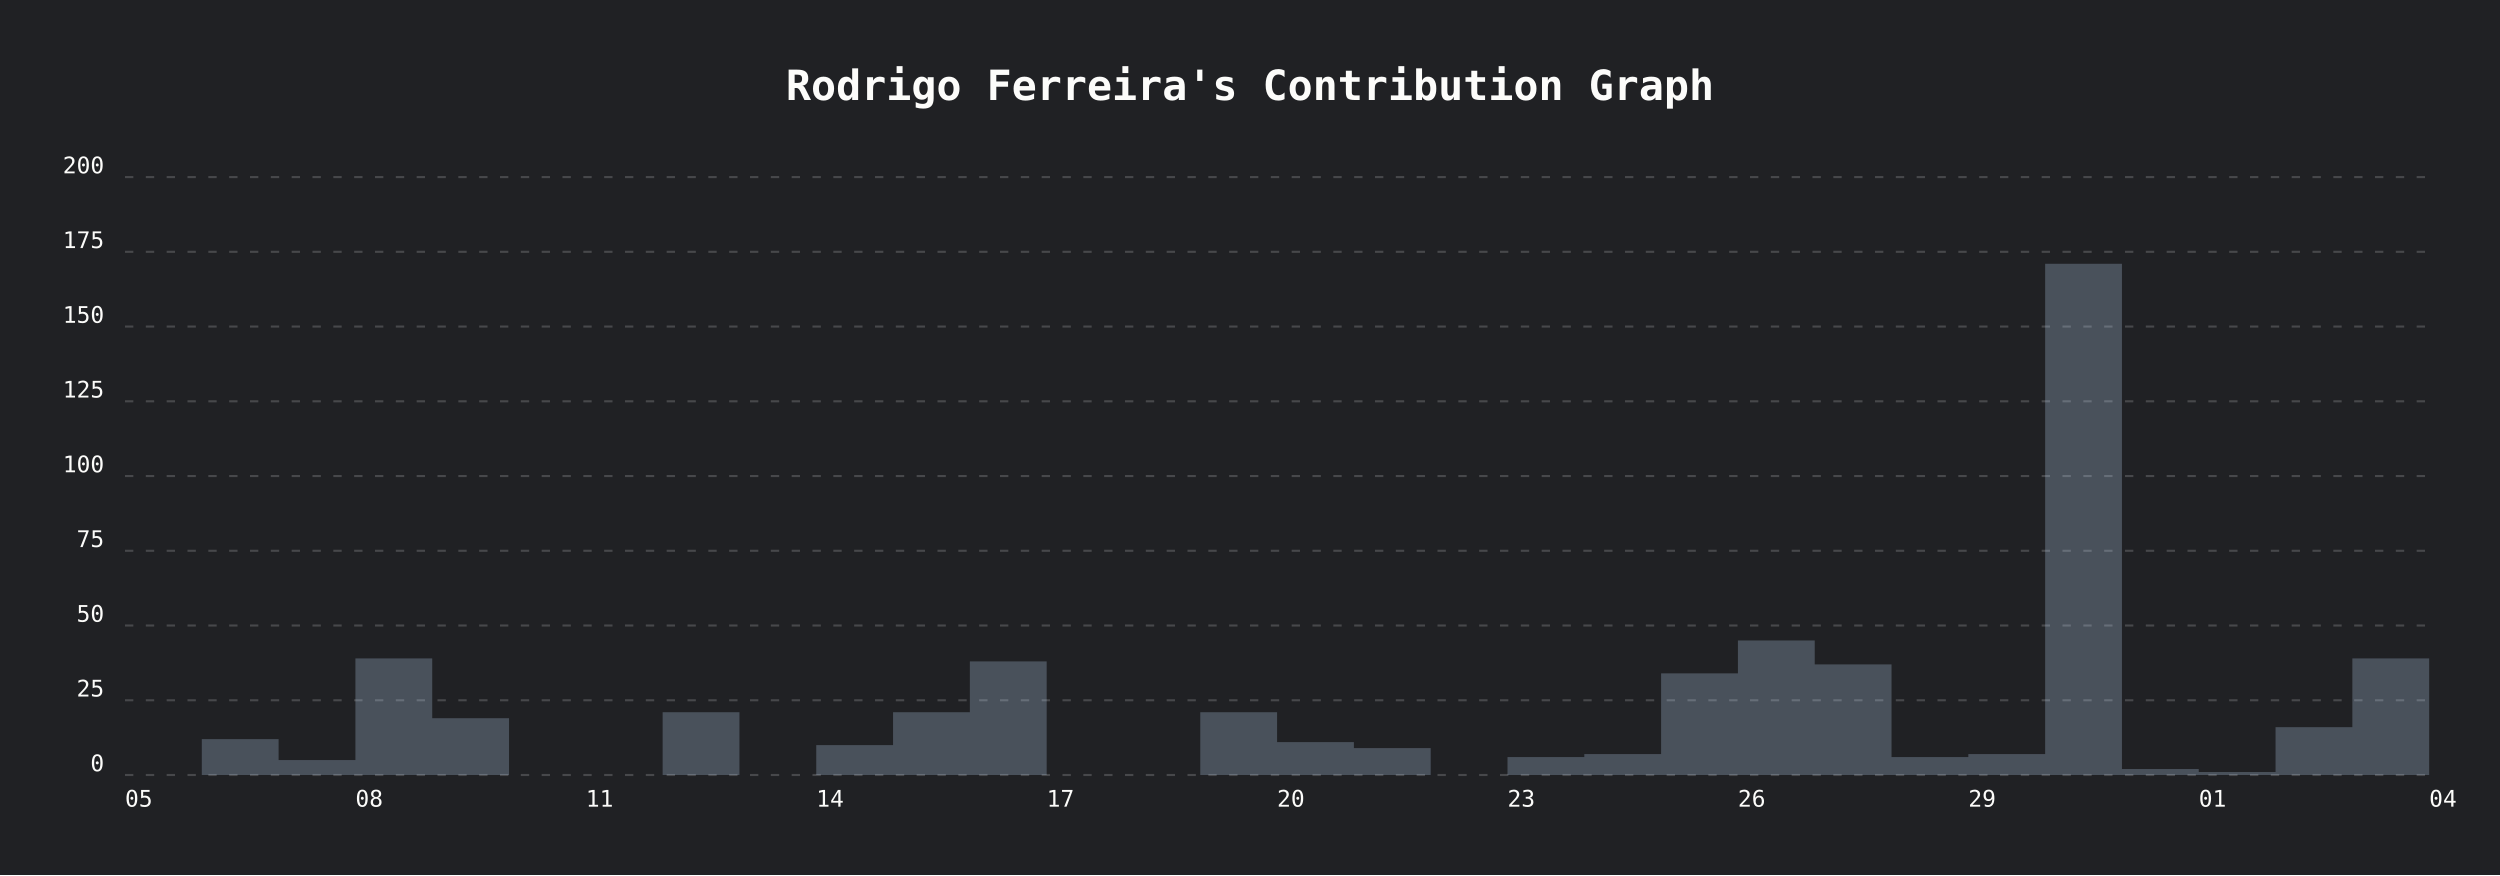
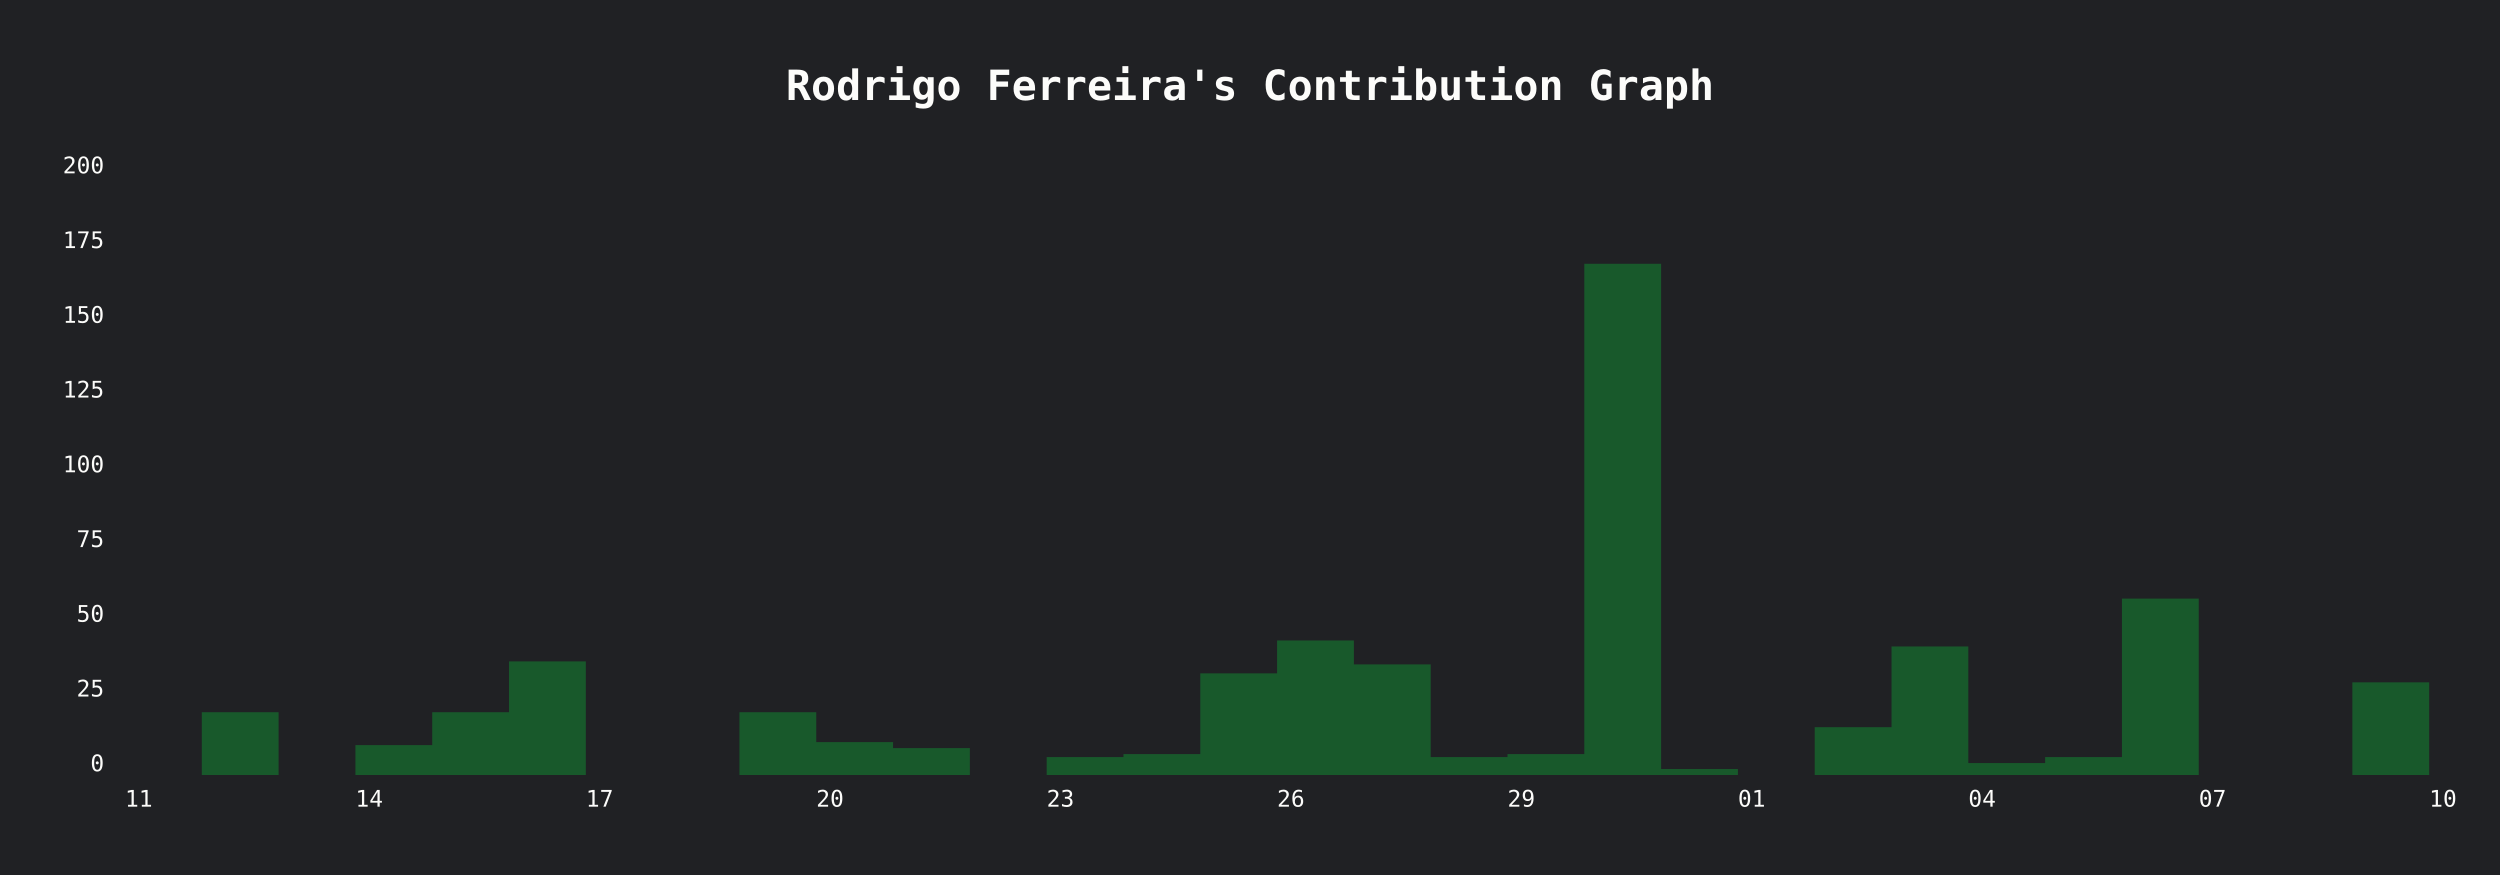
<svg xmlns="http://www.w3.org/2000/svg" xmlns:ns1="http://gionkunz.github.com/chartist-js/ct" class="ct-chart-line" width="1200" height="420" viewBox="0 0 1200 420" role="img" aria-label="Rodrigo Ferreira's Contribution Graph">
  <rect class="graph-background" x="0" y="0" width="1200" height="420" rx="0" fill="#202124" />
-   <g class="ct-grids">
-     <line class="ct-grid ct-vertical" y1="372" y2="372" x1="60" x2="1166" />
-     <line class="ct-grid ct-vertical" y1="336.125" y2="336.125" x1="60" x2="1166" />
-     <line class="ct-grid ct-vertical" y1="300.25" y2="300.25" x1="60" x2="1166" />
-     <line class="ct-grid ct-vertical" y1="264.375" y2="264.375" x1="60" x2="1166" />
-     <line class="ct-grid ct-vertical" y1="228.5" y2="228.5" x1="60" x2="1166" />
-     <line class="ct-grid ct-vertical" y1="192.625" y2="192.625" x1="60" x2="1166" />
-     <line class="ct-grid ct-vertical" y1="156.75" y2="156.75" x1="60" x2="1166" />
-     <line class="ct-grid ct-vertical" y1="120.875" y2="120.875" x1="60" x2="1166" />
-     <line class="ct-grid ct-vertical" y1="85" y2="85" x1="60" x2="1166" />
-   </g>
+   <g class="ct-grids" />
  <g>
    <g class="ct-series ct-series-a" ns1:series-name="contributions">
-       <path class="ct-area" d="M60,372L60,372L96.867,372L96.867,354.78L133.733,354.78L133.733,364.825L170.6,364.825L170.6,316.035L207.467,316.035L207.467,344.735L244.333,344.735L244.333,372L281.2,372L281.2,372L318.067,372L318.067,341.865L354.933,341.865L354.933,372L391.8,372L391.8,357.65L428.667,357.65L428.667,341.865L465.533,341.865L465.533,317.47L502.4,317.47L502.4,372L539.267,372L539.267,372L576.133,372L576.133,341.865L613,341.865L613,356.215L649.867,356.215L649.867,359.085L686.733,359.085L686.733,372L723.6,372L723.6,363.39L760.467,363.39L760.467,361.955L797.333,361.955L797.333,323.21L834.2,323.21L834.2,307.425L871.067,307.425L871.067,318.905L907.933,318.905L907.933,363.39L944.8,363.39L944.8,361.955L981.667,361.955L981.667,126.615L1018.533,126.615L1018.533,369.13L1055.4,369.13L1055.4,370.565L1092.267,370.565L1092.267,349.04L1129.133,349.04L1129.133,316.035L1166,316.035L1166,372L1166,372Z" />
-       <path class="ct-line" d="M60,372L96.867,372L96.867,354.78L133.733,354.78L133.733,364.825L170.6,364.825L170.6,316.035L207.467,316.035L207.467,344.735L244.333,344.735L244.333,372L281.2,372L281.2,372L318.067,372L318.067,341.865L354.933,341.865L354.933,372L391.8,372L391.8,357.65L428.667,357.65L428.667,341.865L465.533,341.865L465.533,317.47L502.4,317.47L502.4,372L539.267,372L539.267,372L576.133,372L576.133,341.865L613,341.865L613,356.215L649.867,356.215L649.867,359.085L686.733,359.085L686.733,372L723.6,372L723.6,363.39L760.467,363.39L760.467,361.955L797.333,361.955L797.333,323.21L834.2,323.21L834.2,307.425L871.067,307.425L871.067,318.905L907.933,318.905L907.933,363.39L944.8,363.39L944.8,361.955L981.667,361.955L981.667,126.615L1018.533,126.615L1018.533,369.13L1055.4,369.13L1055.4,370.565L1092.267,370.565L1092.267,349.04L1129.133,349.04L1129.133,316.035L1166,316.035L1166,372" />
+       <path class="ct-area" d="M60,372L60,372L96.867,372L96.867,341.865L133.733,341.865L133.733,372L170.6,372L170.6,357.65L207.467,357.65L207.467,341.865L244.333,341.865L244.333,317.47L281.2,317.47L281.2,372L318.067,372L318.067,372L354.933,372L354.933,341.865L391.8,341.865L391.8,356.215L428.667,356.215L428.667,359.085L465.533,359.085L465.533,372L502.4,372L502.4,363.39L539.267,363.39L539.267,361.955L576.133,361.955L576.133,323.21L613,323.21L613,307.425L649.867,307.425L649.867,318.905L686.733,318.905L686.733,363.39L723.6,363.39L723.6,361.955L760.467,361.955L760.467,126.615L797.333,126.615L797.333,369.13L834.2,369.13L834.2,372L871.067,372L871.067,349.04L907.933,349.04L907.933,310.295L944.8,310.295L944.8,366.26L981.667,366.26L981.667,363.39L1018.533,363.39L1018.533,287.335L1055.4,287.335L1055.4,372L1092.267,372L1092.267,372L1129.133,372L1129.133,327.515L1166,327.515L1166,370.565L1166,372Z" />
+       <path class="ct-line" d="M60,372L96.867,372L96.867,341.865L133.733,341.865L133.733,372L170.6,372L170.6,357.65L207.467,357.65L207.467,341.865L244.333,341.865L244.333,317.47L281.2,317.47L281.2,372L318.067,372L318.067,372L354.933,372L354.933,341.865L391.8,341.865L391.8,356.215L428.667,356.215L428.667,359.085L465.533,359.085L465.533,372L502.4,372L502.4,363.39L539.267,363.39L539.267,361.955L576.133,361.955L576.133,323.21L613,323.21L613,307.425L649.867,307.425L649.867,318.905L686.733,318.905L686.733,363.39L723.6,363.39L723.6,361.955L760.467,361.955L760.467,126.615L797.333,126.615L797.333,369.13L834.2,369.13L834.2,372L871.067,372L871.067,349.04L907.933,349.04L907.933,310.295L944.8,310.295L944.8,366.26L981.667,366.26L981.667,363.39L1018.533,363.39L1018.533,287.335L1055.4,287.335L1055.4,372L1092.267,372L1092.267,372L1129.133,372L1129.133,327.515L1166,327.515L1166,370.565" />
    </g>
  </g>
  <g class="ct-labels">
    <text class="ct-label ct-horizontal ct-end" x="60" y="387.2" text-anchor="start">
-       <tspan x="60" y="387.2">05</tspan>
+       <tspan x="60" y="387.2">11</tspan>
    </text>
    <text class="ct-label ct-horizontal ct-end" x="170.6" y="387.2" text-anchor="start">
-       <tspan x="170.6" y="387.2">08</tspan>
+       <tspan x="170.6" y="387.2">14</tspan>
    </text>
    <text class="ct-label ct-horizontal ct-end" x="281.2" y="387.2" text-anchor="start">
-       <tspan x="281.2" y="387.2">11</tspan>
+       <tspan x="281.2" y="387.2">17</tspan>
    </text>
    <text class="ct-label ct-horizontal ct-end" x="391.8" y="387.2" text-anchor="start">
-       <tspan x="391.8" y="387.2">14</tspan>
+       <tspan x="391.8" y="387.2">20</tspan>
    </text>
    <text class="ct-label ct-horizontal ct-end" x="502.4" y="387.2" text-anchor="start">
-       <tspan x="502.4" y="387.2">17</tspan>
+       <tspan x="502.4" y="387.2">23</tspan>
    </text>
    <text class="ct-label ct-horizontal ct-end" x="613" y="387.2" text-anchor="start">
-       <tspan x="613" y="387.2">20</tspan>
+       <tspan x="613" y="387.2">26</tspan>
    </text>
    <text class="ct-label ct-horizontal ct-end" x="723.6" y="387.2" text-anchor="start">
-       <tspan x="723.6" y="387.2">23</tspan>
+       <tspan x="723.6" y="387.2">29</tspan>
    </text>
    <text class="ct-label ct-horizontal ct-end" x="834.2" y="387.2" text-anchor="start">
-       <tspan x="834.2" y="387.2">26</tspan>
+       <tspan x="834.2" y="387.2">01</tspan>
    </text>
    <text class="ct-label ct-horizontal ct-end" x="944.8" y="387.2" text-anchor="start">
-       <tspan x="944.8" y="387.2">29</tspan>
+       <tspan x="944.8" y="387.2">04</tspan>
    </text>
    <text class="ct-label ct-horizontal ct-end" x="1055.4" y="387.2" text-anchor="start">
-       <tspan x="1055.4" y="387.2">01</tspan>
+       <tspan x="1055.4" y="387.2">07</tspan>
    </text>
    <text class="ct-label ct-horizontal ct-end" x="1166" y="387.2" text-anchor="start">
-       <tspan x="1166" y="387.2">04</tspan>
+       <tspan x="1166" y="387.2">10</tspan>
    </text>
    <text class="ct-label ct-vertical ct-start" x="50" y="370.2" text-anchor="end">
      <tspan x="50" y="370.2">0</tspan>
    </text>
    <text class="ct-label ct-vertical ct-start" x="50" y="334.33" text-anchor="end">
      <tspan x="50" y="334.33">25</tspan>
    </text>
    <text class="ct-label ct-vertical ct-start" x="50" y="298.45" text-anchor="end">
      <tspan x="50" y="298.45">50</tspan>
    </text>
    <text class="ct-label ct-vertical ct-start" x="50" y="262.58" text-anchor="end">
      <tspan x="50" y="262.58">75</tspan>
    </text>
    <text class="ct-label ct-vertical ct-start" x="50" y="226.7" text-anchor="end">
      <tspan x="50" y="226.7">100</tspan>
    </text>
    <text class="ct-label ct-vertical ct-start" x="50" y="190.83" text-anchor="end">
      <tspan x="50" y="190.83">125</tspan>
    </text>
    <text class="ct-label ct-vertical ct-start" x="50" y="154.95" text-anchor="end">
      <tspan x="50" y="154.95">150</tspan>
    </text>
    <text class="ct-label ct-vertical ct-start" x="50" y="119.08" text-anchor="end">
      <tspan x="50" y="119.08">175</tspan>
    </text>
    <text class="ct-label ct-vertical ct-start" x="50" y="83.2" text-anchor="end">
      <tspan x="50" y="83.2">200</tspan>
    </text>
  </g>
  <text class="graph-title" x="600" y="48" text-anchor="middle" fill="#fcfcfa" font-size="20" font-weight="700">Rodrigo Ferreira's Contribution Graph</text>
  <rect class="graph-border" x="0.5" y="0.5" width="1199" height="419" rx="0" fill="none" stroke="#0000" stroke-width="1" />
  <style>svg {
  overflow: hidden;
  font-family: VT323, monospace;
}
.ct-label {
  fill: #fcfcfa;
  color: #fcfcfa;
  font-size: 11px;
  font-family: VT323, monospace;
}
.ct-grid {
  stroke: #fcfcfa;
-   stroke-opacity: 0.18;
+   stroke-opacity: 0;
  stroke-dasharray: 4 6;
}
.ct-line {
  fill: none;
-   stroke: #c4e3ff;
-   stroke-width: 2.4;
+   stroke: #00ff41;
+   stroke-width: 2.8;
  stroke-linecap: round;
  stroke-linejoin: round;
}
.ct-point {
  stroke: #ff8070;
  stroke-width: 6;
  stroke-linecap: round;
+   display: none;
}
.ct-area {
-   fill: #c4e3ff;
+   fill: #00ff41;
  fill-opacity: 0.25;
+   display: initial;
}
.ct-bar {
  stroke: #ff8070;
  stroke-width: 23.69;
  stroke-linecap: butt;
}
.ct-point.graph-point-empty, .ct-bar.graph-point-empty {
  opacity: 0.28;
}
.graph-title {
  font-family: VT323, monospace;
}
.ct-line {
  stroke-dasharray: 5000;
  stroke-dashoffset: 5000;
  animation: activity-line-draw 6000ms ease-in-out forwards;
}
- .ct-point, .ct-bar {
-   animation: activity-mark-appear 700ms ease-out both;
+ @keyframes activity-line-draw {
+   to {
+     stroke-dashoffset: 0;
+   }
}
- @keyframes activity-line-draw {
+ @keyframes ct-draw {
  to {
    stroke-dashoffset: 0;
  }
}
@keyframes activity-mark-appear {
  from {
    opacity: 0.15;
  }

  to {
    opacity: 1;
  }
}
@media (prefers-reduced-motion: reduce) {
  .ct-line,
  .ct-point,
  .ct-bar {
    animation: none;
    opacity: 1;
    stroke-dashoffset: 0;
  }
}</style>
</svg>
